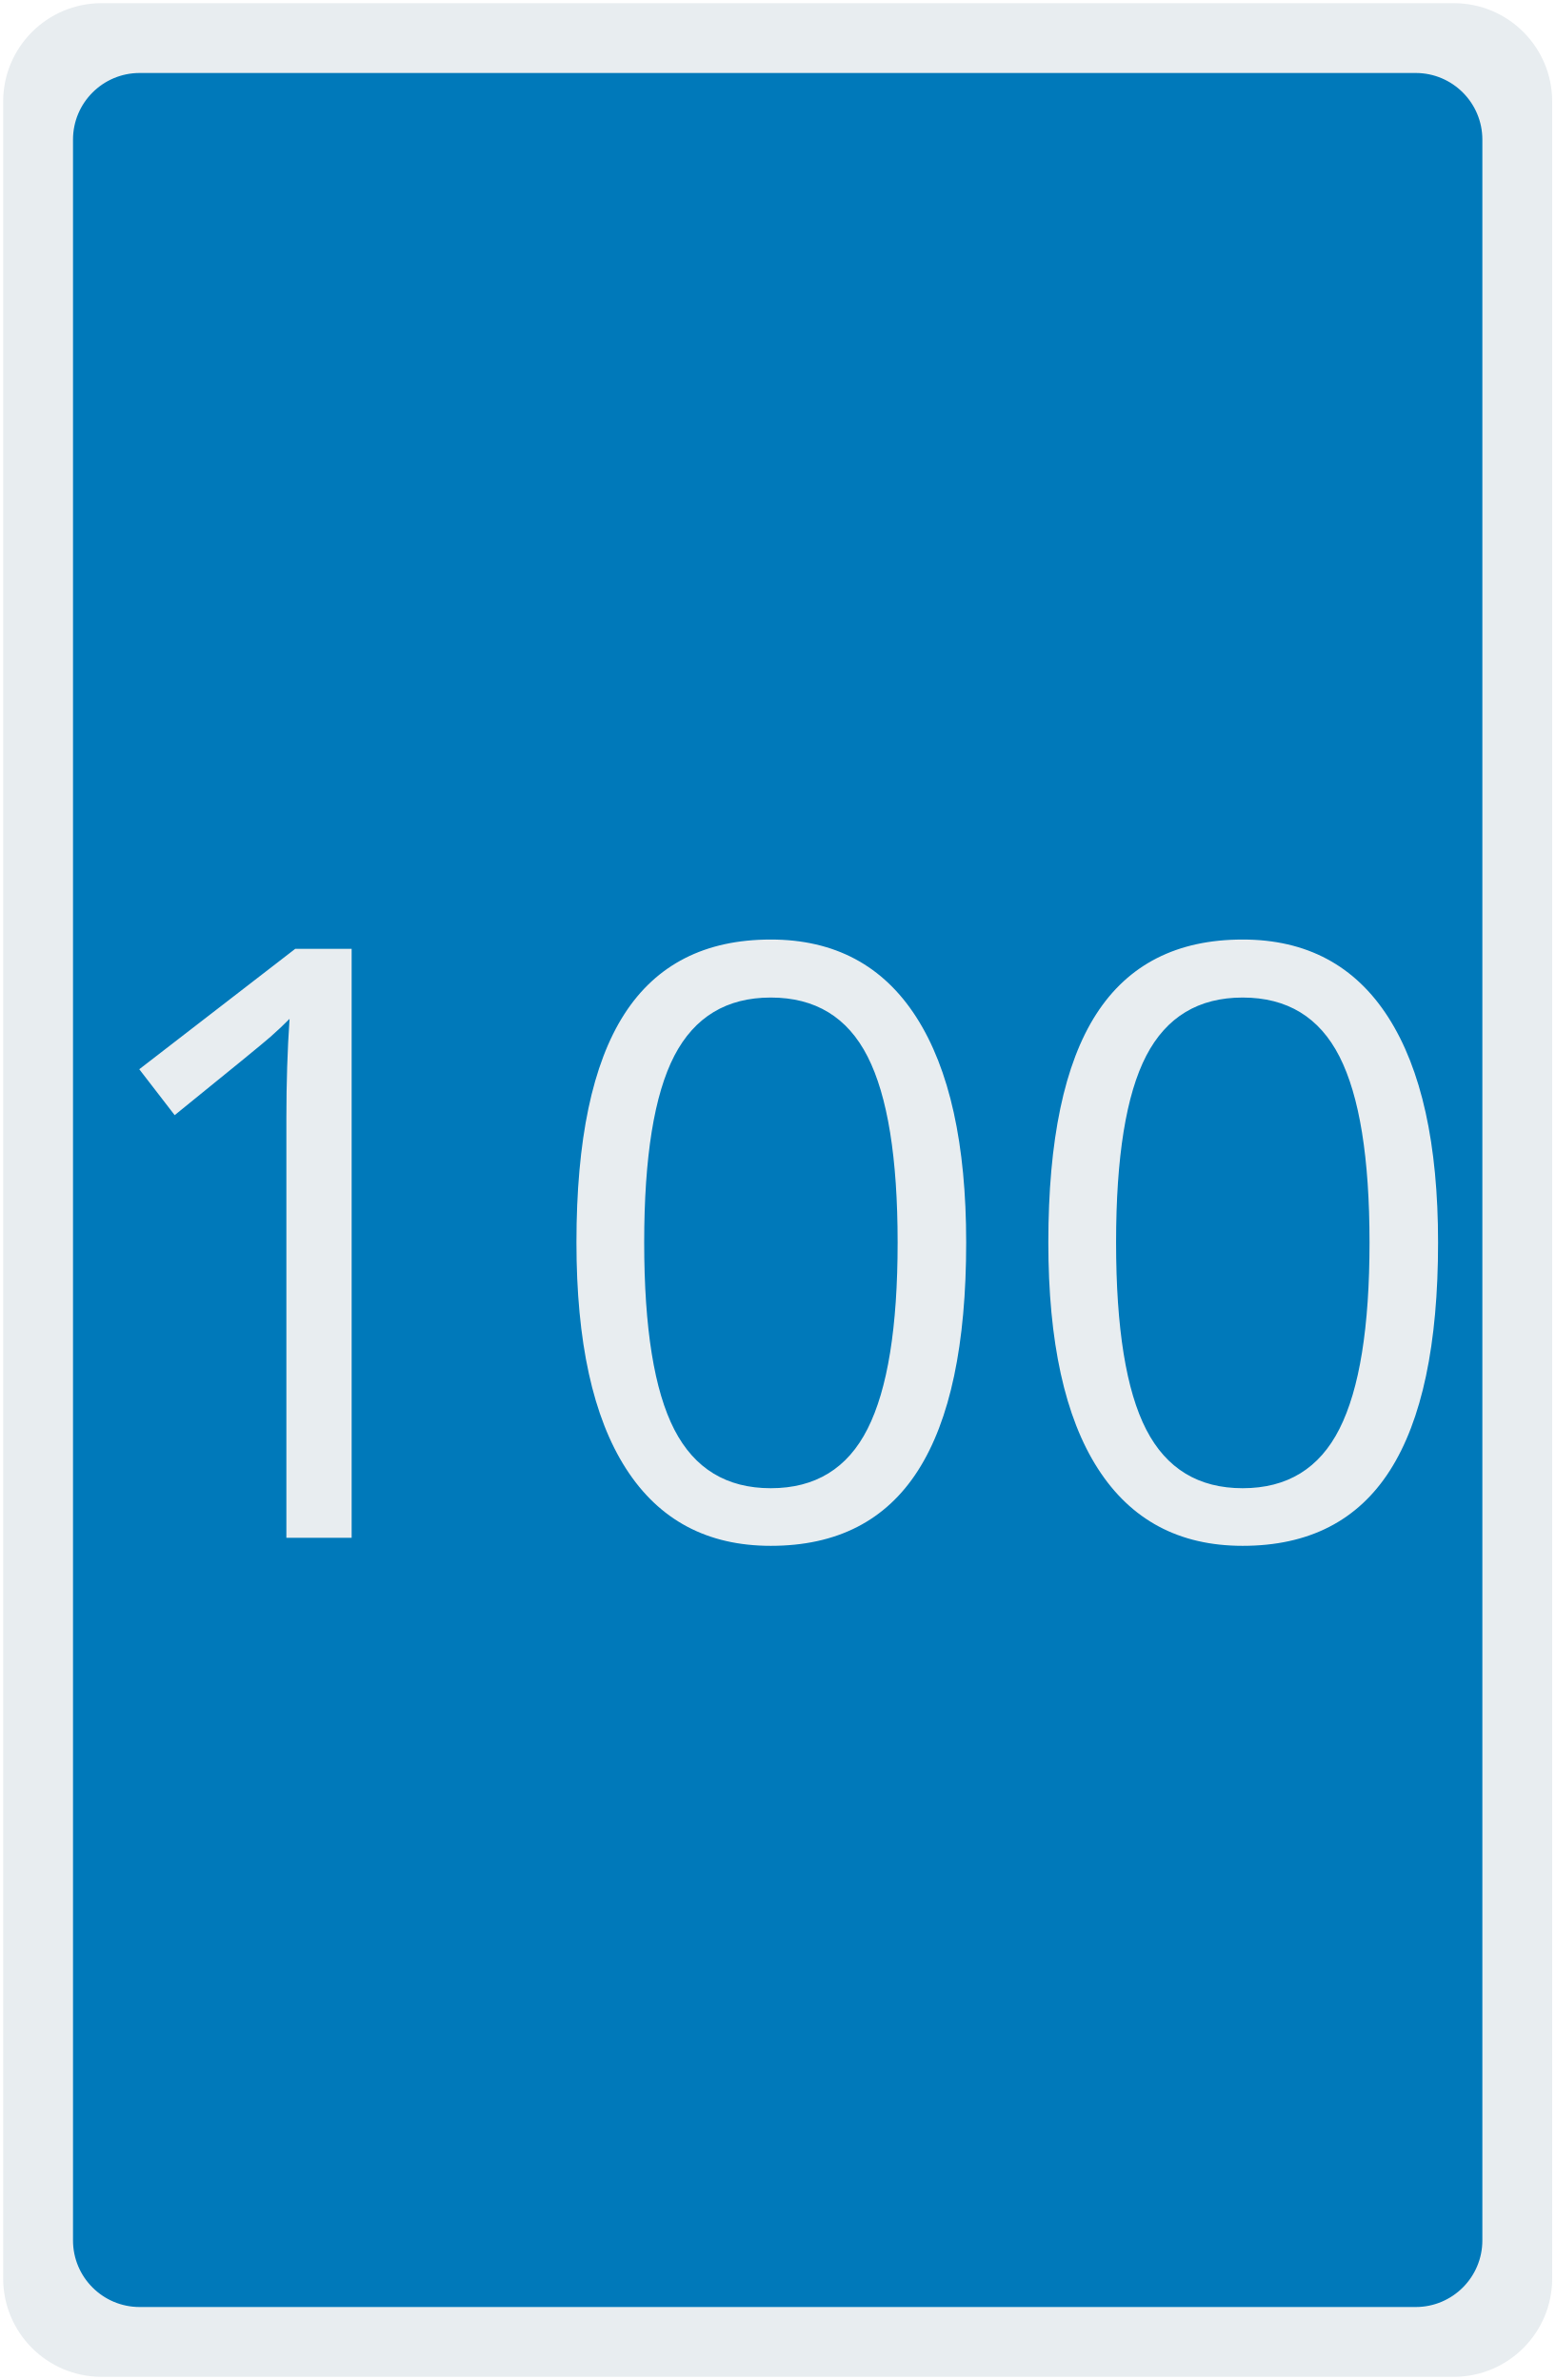
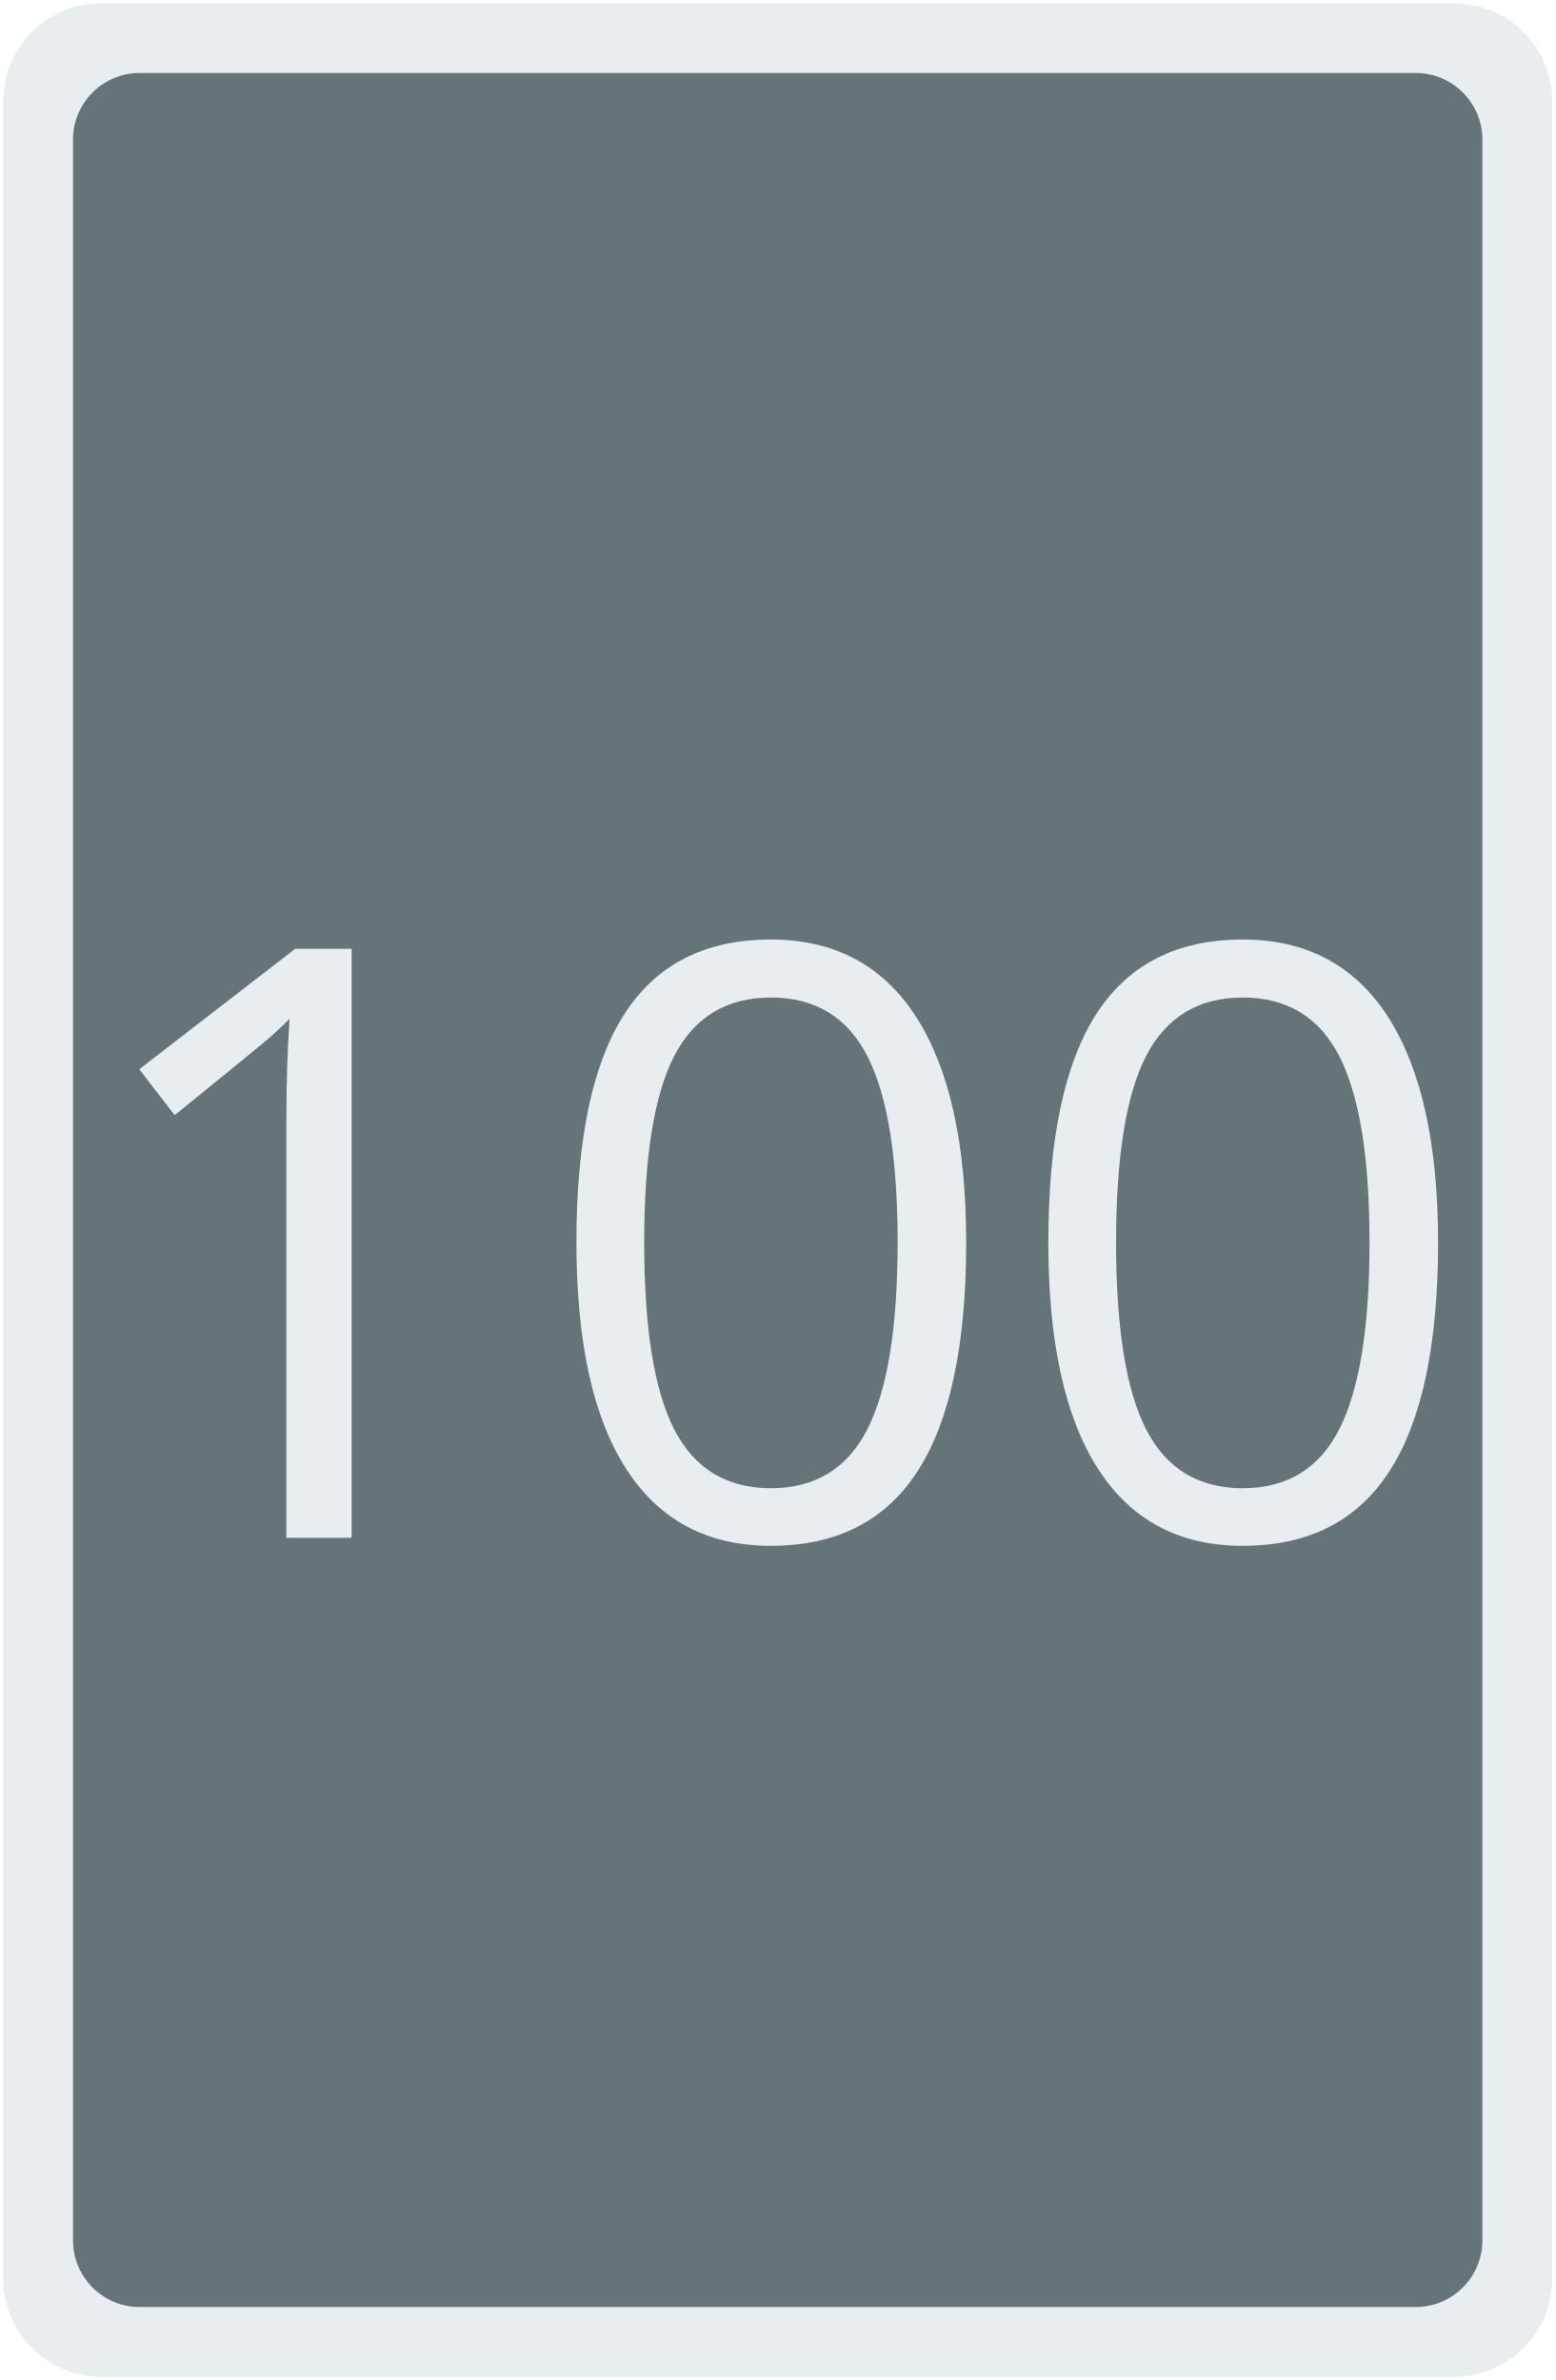
<svg xmlns="http://www.w3.org/2000/svg" width="245" height="375">
  <g>
    <rect fill="#e8edf0" stroke="#e8edf0" x="1" y="1" width="243" height="373" id="svg_4" rx="15" />
-     <rect fill="#0079ba" stroke="#0079ba" x="12" y="12" width="221" height="351" id="svg_5" rx="10" />
+     <rect fill="#667477" stroke="#667477" x="12" y="12" width="221" height="351" id="svg_5" rx="10" />
    <text fill="#e8edf0" stroke="#e8edf0" x="10" y="242.3" id="svg_6" stroke-width="0" font-size="130" font-family="Open Sans,sans-serif" text-anchor="start" xml:space="preserve">100</text>
  </g>
</svg>
